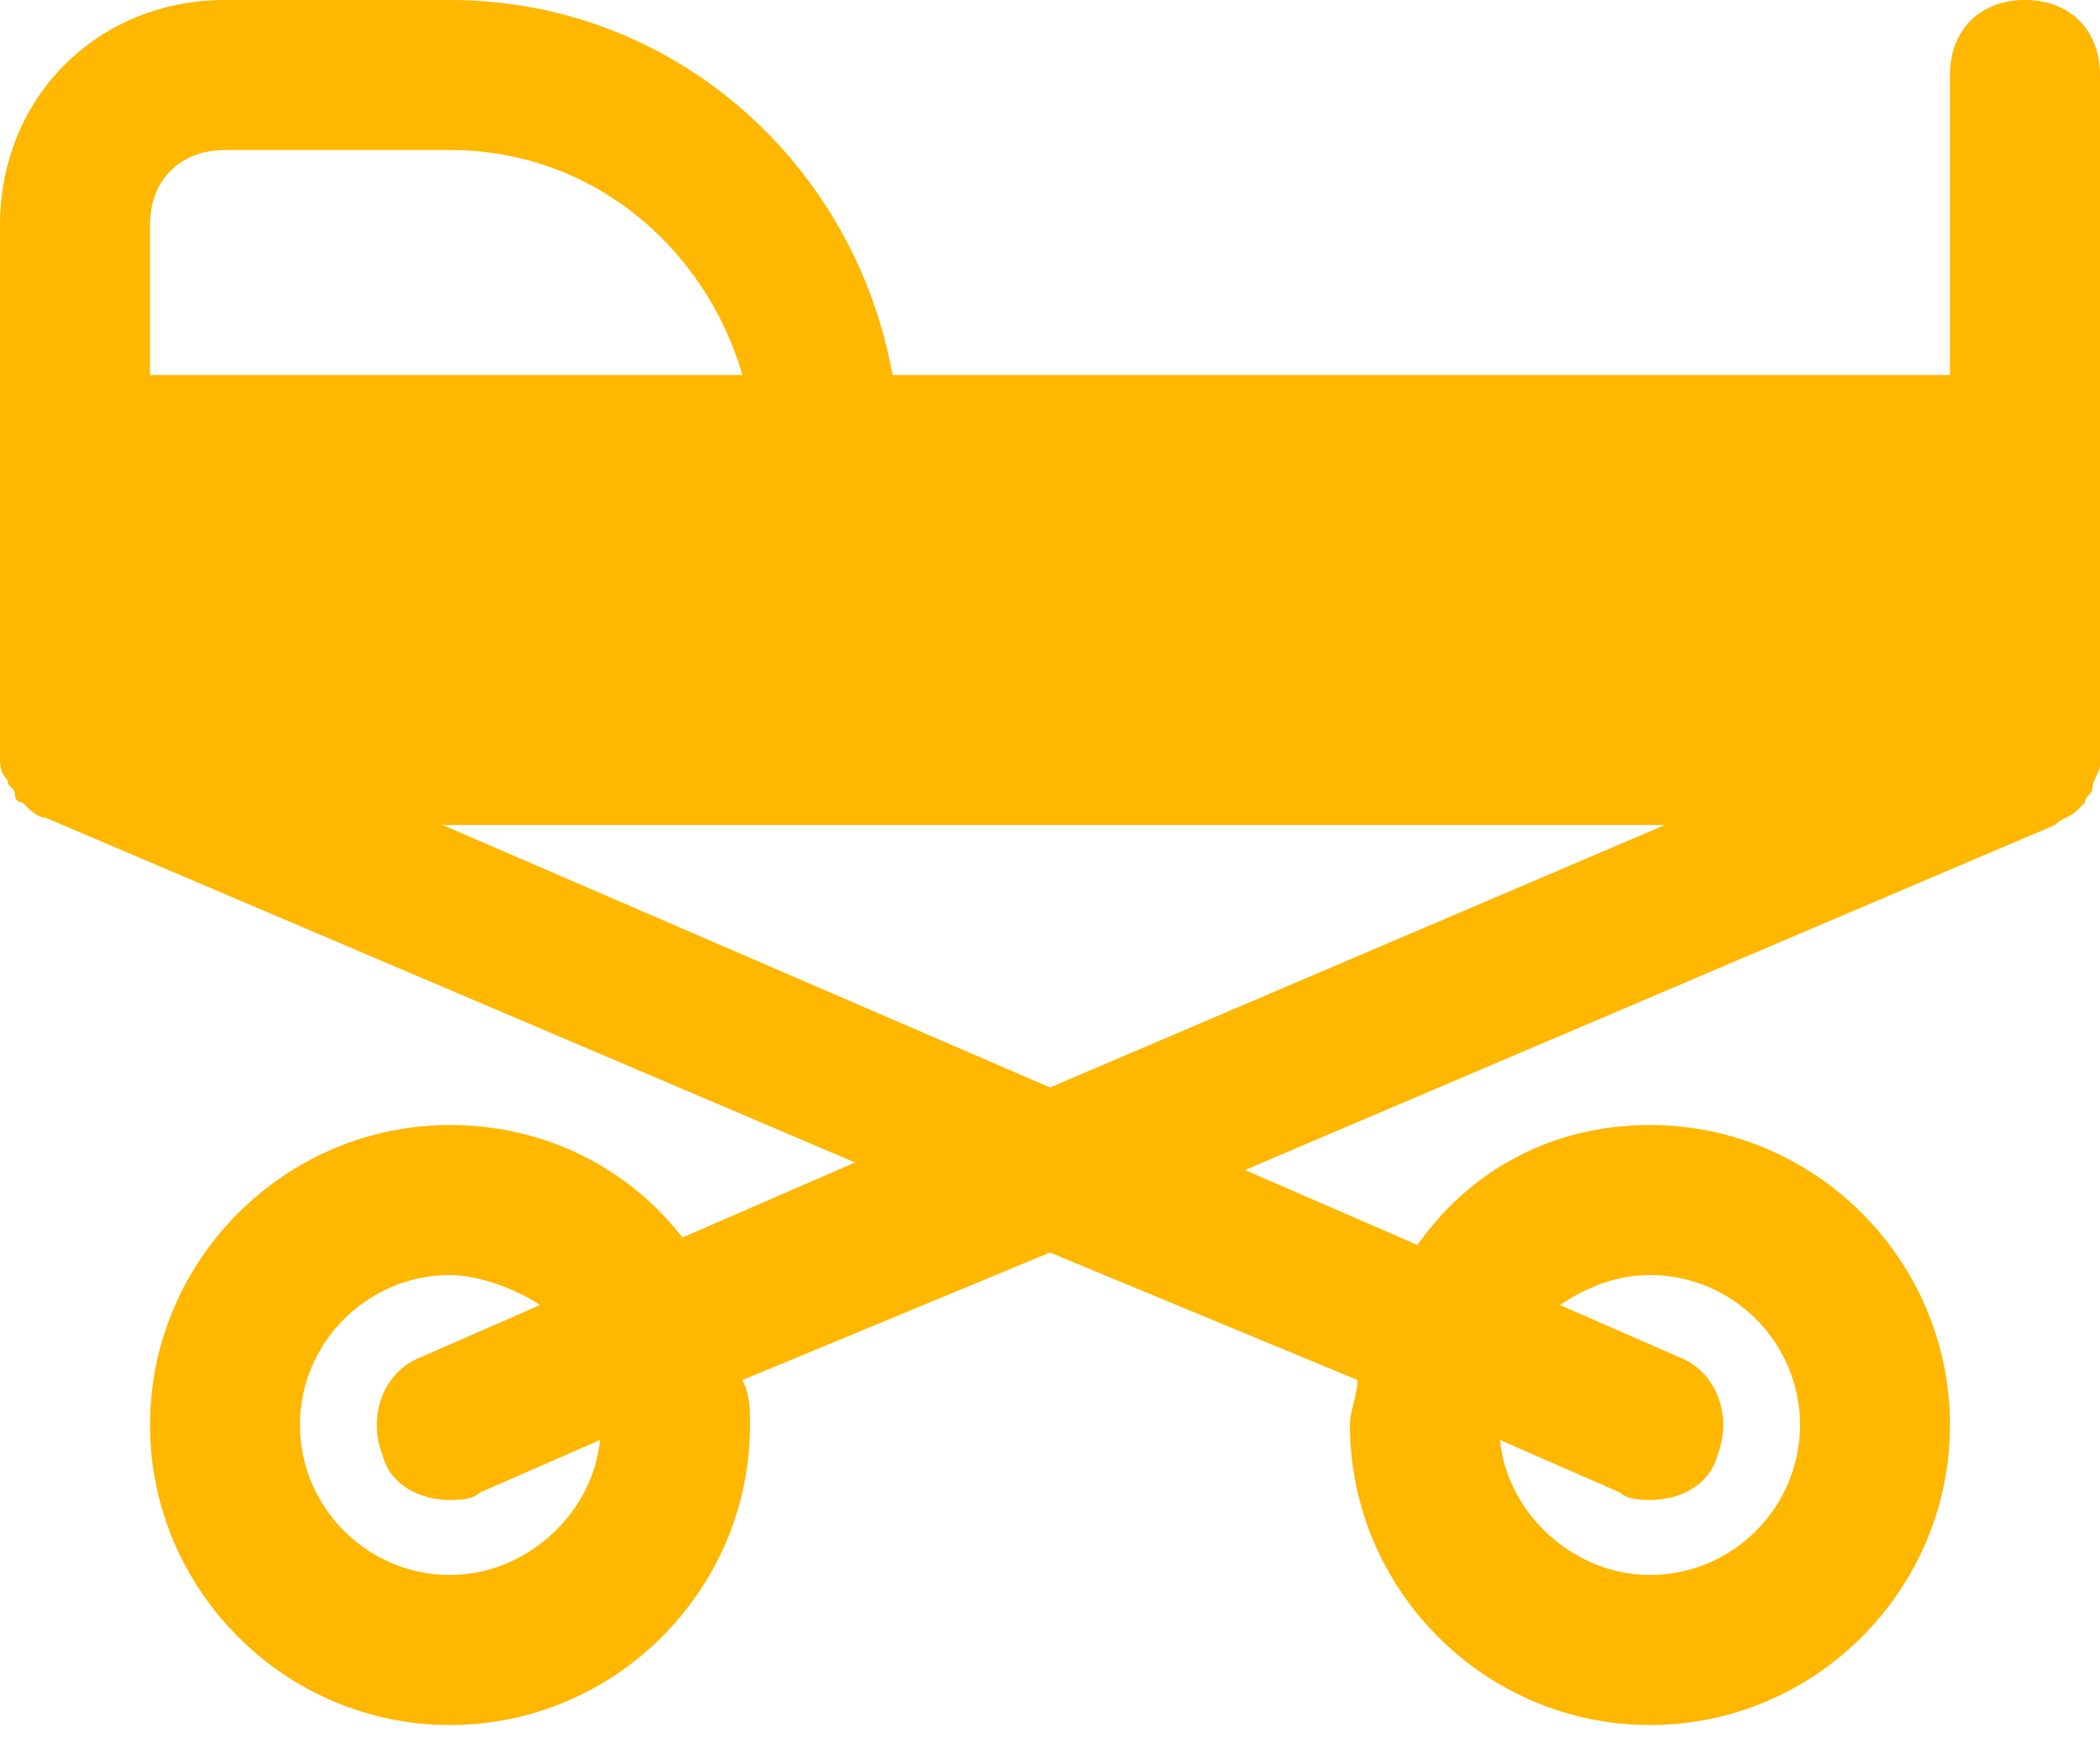
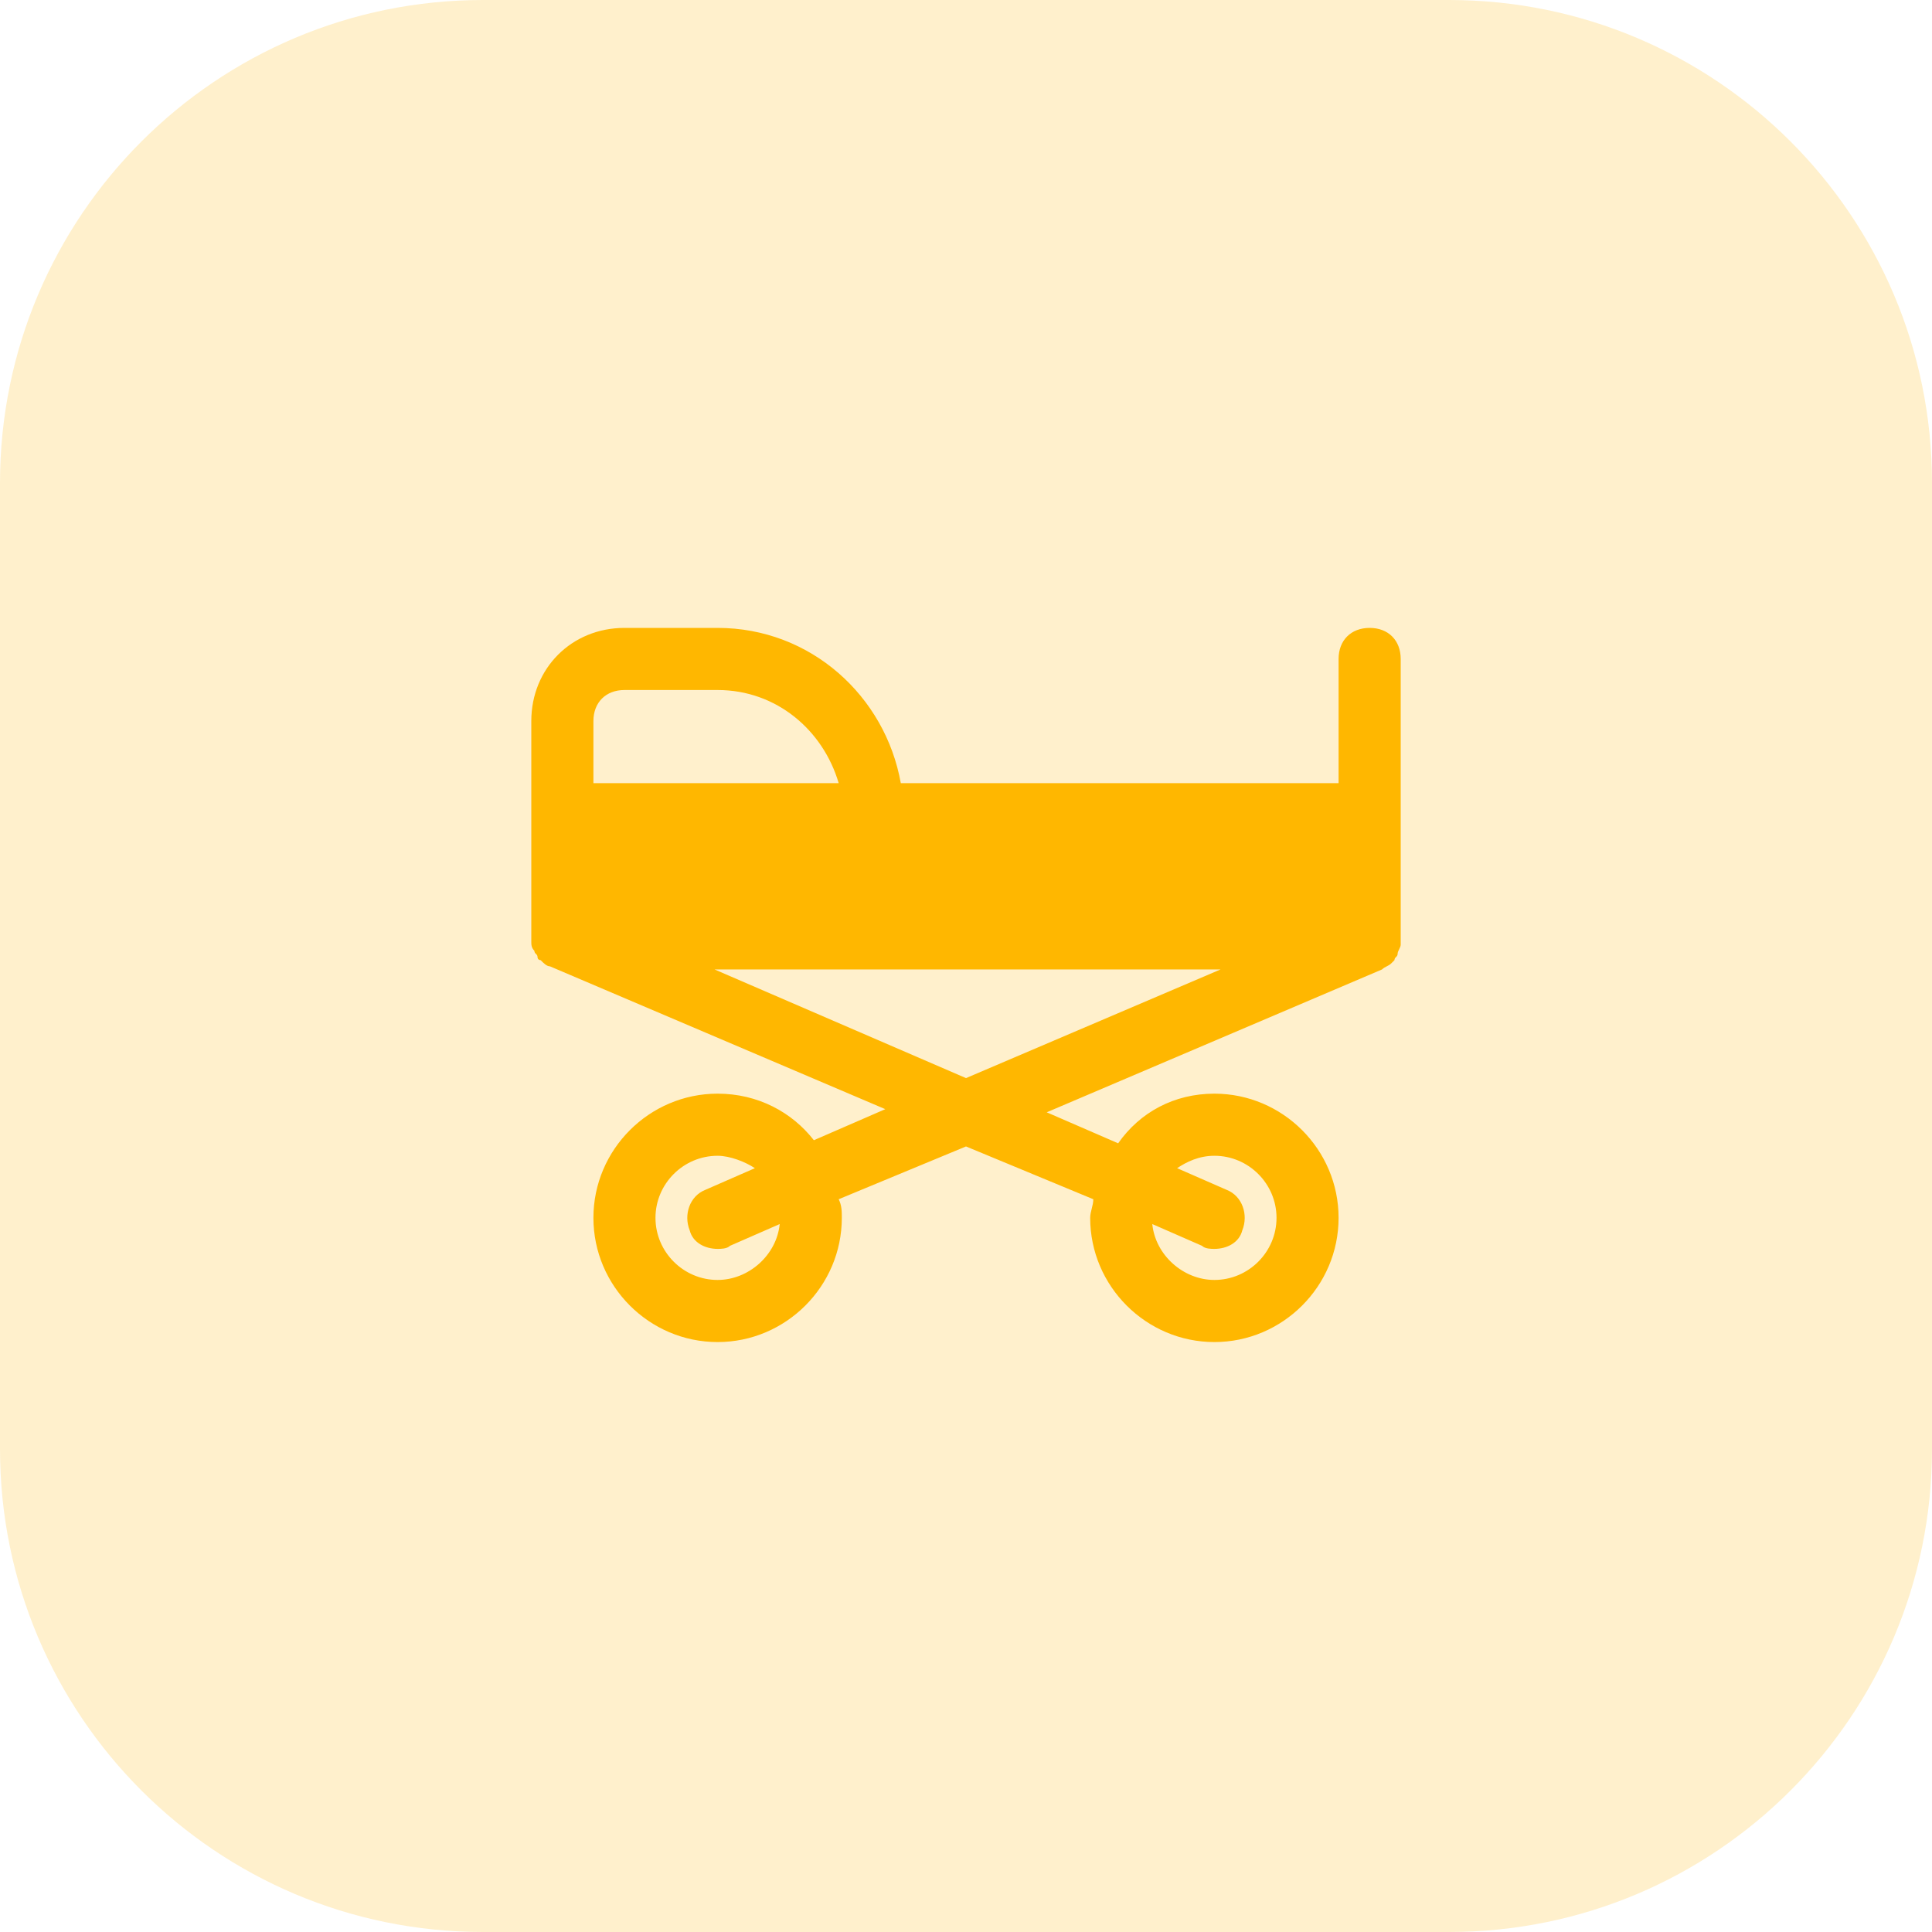
- <svg xmlns="http://www.w3.org/2000/svg" width="25" height="21" viewBox="0 0 25 21" fill="none">
-   <path d="M24.107 0C23.571 0 23.214 0.357 23.214 0.893V4.464H10.625C10.179 1.964 8.036 0 5.357 0H2.679C1.161 0 0 1.161 0 2.679V5.357V8.929V9.018C0 9.107 -8.648e-08 9.196 0.089 9.286C0.089 9.375 0.179 9.375 0.179 9.464C0.179 9.554 0.268 9.554 0.268 9.554C0.357 9.643 0.446 9.732 0.536 9.732L10.179 13.839L8.125 14.732C7.5 13.929 6.518 13.393 5.357 13.393C3.393 13.393 1.786 15 1.786 16.964C1.786 18.929 3.393 20.536 5.357 20.536C7.321 20.536 8.929 18.929 8.929 16.964C8.929 16.786 8.929 16.607 8.839 16.429L12.5 14.911L16.161 16.429C16.161 16.607 16.071 16.786 16.071 16.964C16.071 18.929 17.679 20.536 19.643 20.536C21.607 20.536 23.214 18.929 23.214 16.964C23.214 15 21.607 13.393 19.643 13.393C18.482 13.393 17.5 13.929 16.875 14.821L14.821 13.929L24.464 9.821C24.554 9.732 24.643 9.732 24.732 9.643L24.821 9.554C24.821 9.464 24.911 9.464 24.911 9.375C24.911 9.286 25 9.196 25 9.107V9.018V5.446V0.893C25 0.357 24.643 0 24.107 0ZM5.357 18.75C4.375 18.75 3.571 17.946 3.571 16.964C3.571 15.982 4.375 15.179 5.357 15.179C5.714 15.179 6.161 15.357 6.429 15.536L5 16.161C4.554 16.339 4.375 16.875 4.554 17.321C4.643 17.679 5 17.857 5.357 17.857C5.446 17.857 5.625 17.857 5.714 17.768L7.143 17.143C7.054 18.036 6.25 18.75 5.357 18.75ZM20 16.161L18.571 15.536C18.839 15.357 19.196 15.179 19.643 15.179C20.625 15.179 21.429 15.982 21.429 16.964C21.429 17.946 20.625 18.75 19.643 18.75C18.75 18.75 17.946 18.036 17.857 17.143L19.286 17.768C19.375 17.857 19.554 17.857 19.643 17.857C20 17.857 20.357 17.679 20.446 17.321C20.625 16.875 20.446 16.339 20 16.161ZM1.786 2.679C1.786 2.143 2.143 1.786 2.679 1.786H5.357C7.054 1.786 8.393 2.946 8.839 4.464H1.786V2.679ZM12.5 12.946L5.268 9.821H19.821L12.5 12.946Z" fill="#FFB700" />
+ <svg xmlns="http://www.w3.org/2000/svg" width="40" height="40" viewBox="0 0 40 40" fill="none">
+   <rect width="40" height="40" rx="10" fill="#FFB700" fill-opacity="0.2" />
+   <path d="M28.357 13C27.971 13 27.714 13.257 27.714 13.643V16.214H18.65C18.329 14.414 16.786 13 14.857 13H12.929C11.836 13 11 13.836 11 14.929V16.857V19.429V19.493C11 19.557 11 19.621 11.064 19.686C11.064 19.75 11.129 19.75 11.129 19.814C11.129 19.879 11.193 19.879 11.193 19.879C11.257 19.943 11.321 20.007 11.386 20.007L18.329 22.964L16.85 23.607C16.4 23.029 15.693 22.643 14.857 22.643C13.443 22.643 12.286 23.8 12.286 25.214C12.286 26.629 13.443 27.786 14.857 27.786C16.271 27.786 17.429 26.629 17.429 25.214C17.429 25.086 17.429 24.957 17.364 24.829L20 23.736L22.636 24.829C22.636 24.957 22.571 25.086 22.571 25.214C22.571 26.629 23.729 27.786 25.143 27.786C26.557 27.786 27.714 26.629 27.714 25.214C27.714 23.8 26.557 22.643 25.143 22.643C24.307 22.643 23.6 23.029 23.15 23.671L21.671 23.029L28.614 20.071C28.679 20.007 28.743 20.007 28.807 19.943L28.871 19.879C28.871 19.814 28.936 19.814 28.936 19.75C28.936 19.686 29 19.621 29 19.557V19.493V16.921V13.643C29 13.257 28.743 13 28.357 13ZM14.857 26.5C14.15 26.5 13.571 25.921 13.571 25.214C13.571 24.507 14.15 23.929 14.857 23.929C15.114 23.929 15.436 24.057 15.629 24.186L14.6 24.636C14.279 24.764 14.15 25.15 14.279 25.471C14.343 25.729 14.6 25.857 14.857 25.857C14.921 25.857 15.05 25.857 15.114 25.793L16.143 25.343C16.079 25.986 15.5 26.5 14.857 26.5ZM25.4 24.636L24.371 24.186C24.564 24.057 24.821 23.929 25.143 23.929C25.85 23.929 26.429 24.507 26.429 25.214C26.429 25.921 25.85 26.5 25.143 26.5C24.5 26.5 23.921 25.986 23.857 25.343L24.886 25.793C24.95 25.857 25.079 25.857 25.143 25.857C25.4 25.857 25.657 25.729 25.721 25.471C25.85 25.15 25.721 24.764 25.4 24.636ZM12.286 14.929C12.286 14.543 12.543 14.286 12.929 14.286H14.857C16.079 14.286 17.043 15.121 17.364 16.214H12.286V14.929ZM20 22.321L14.793 20.071H25.271L20 22.321Z" fill="#FFB700" />
</svg>
